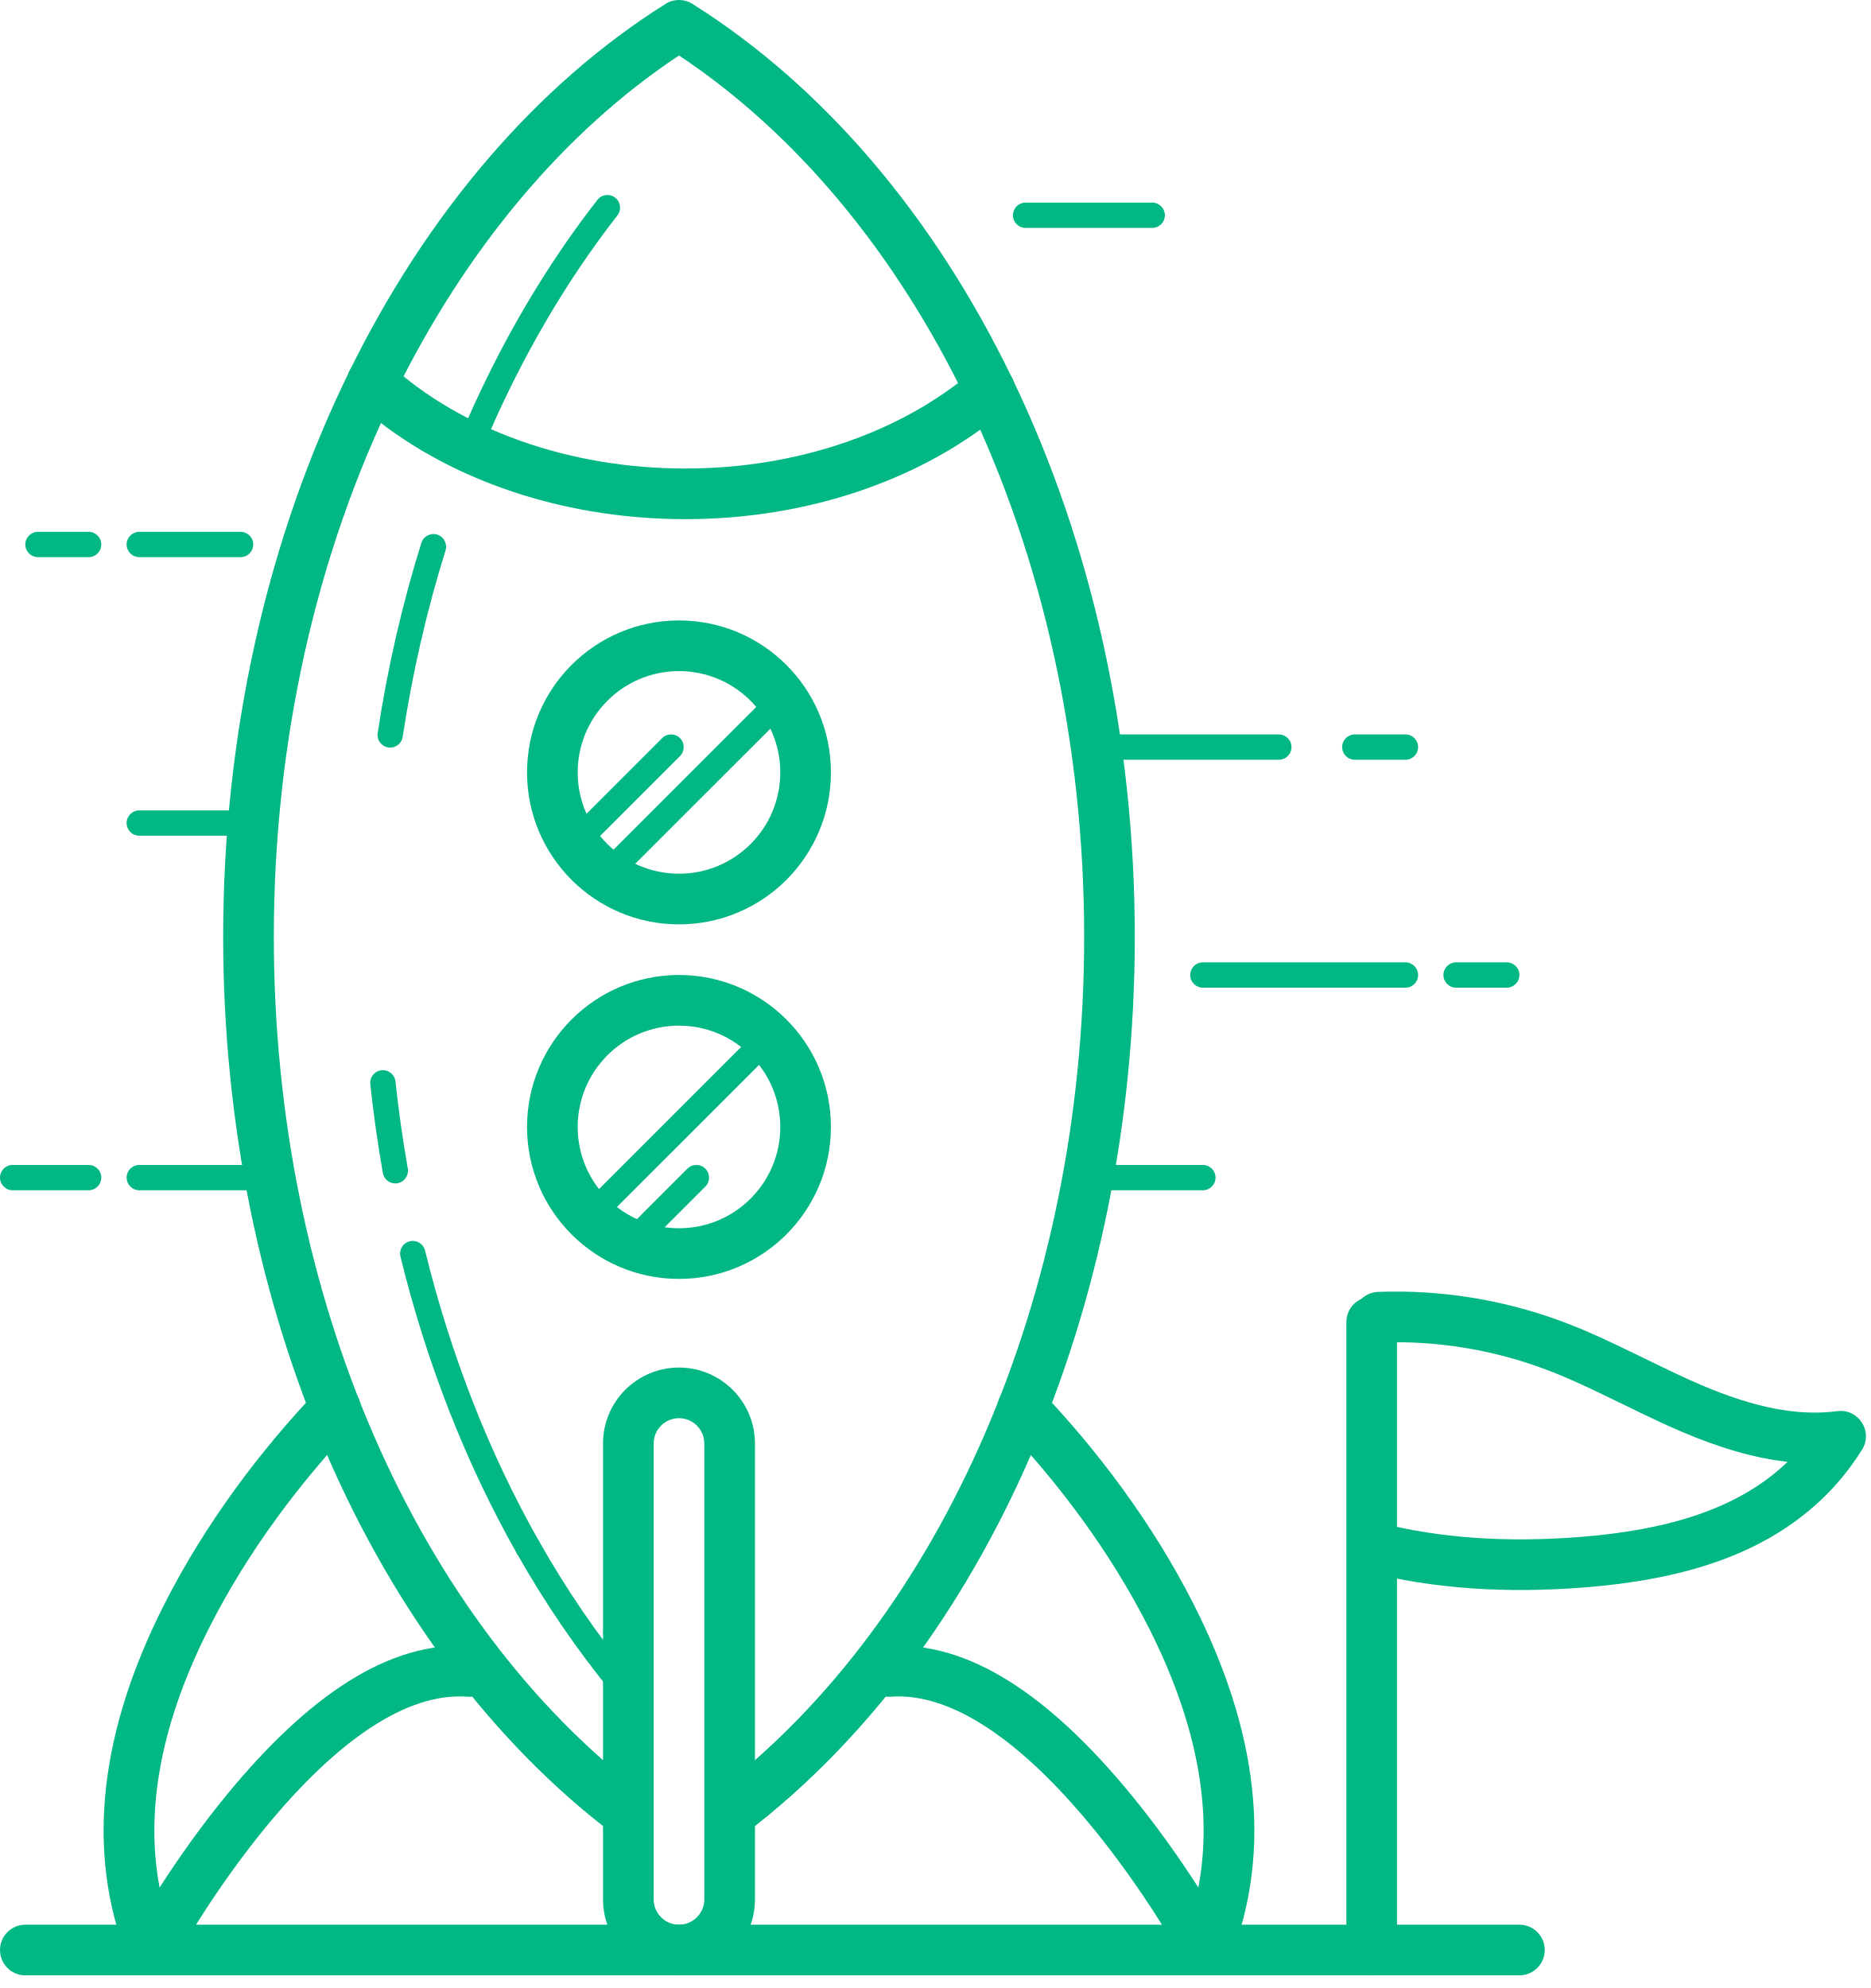
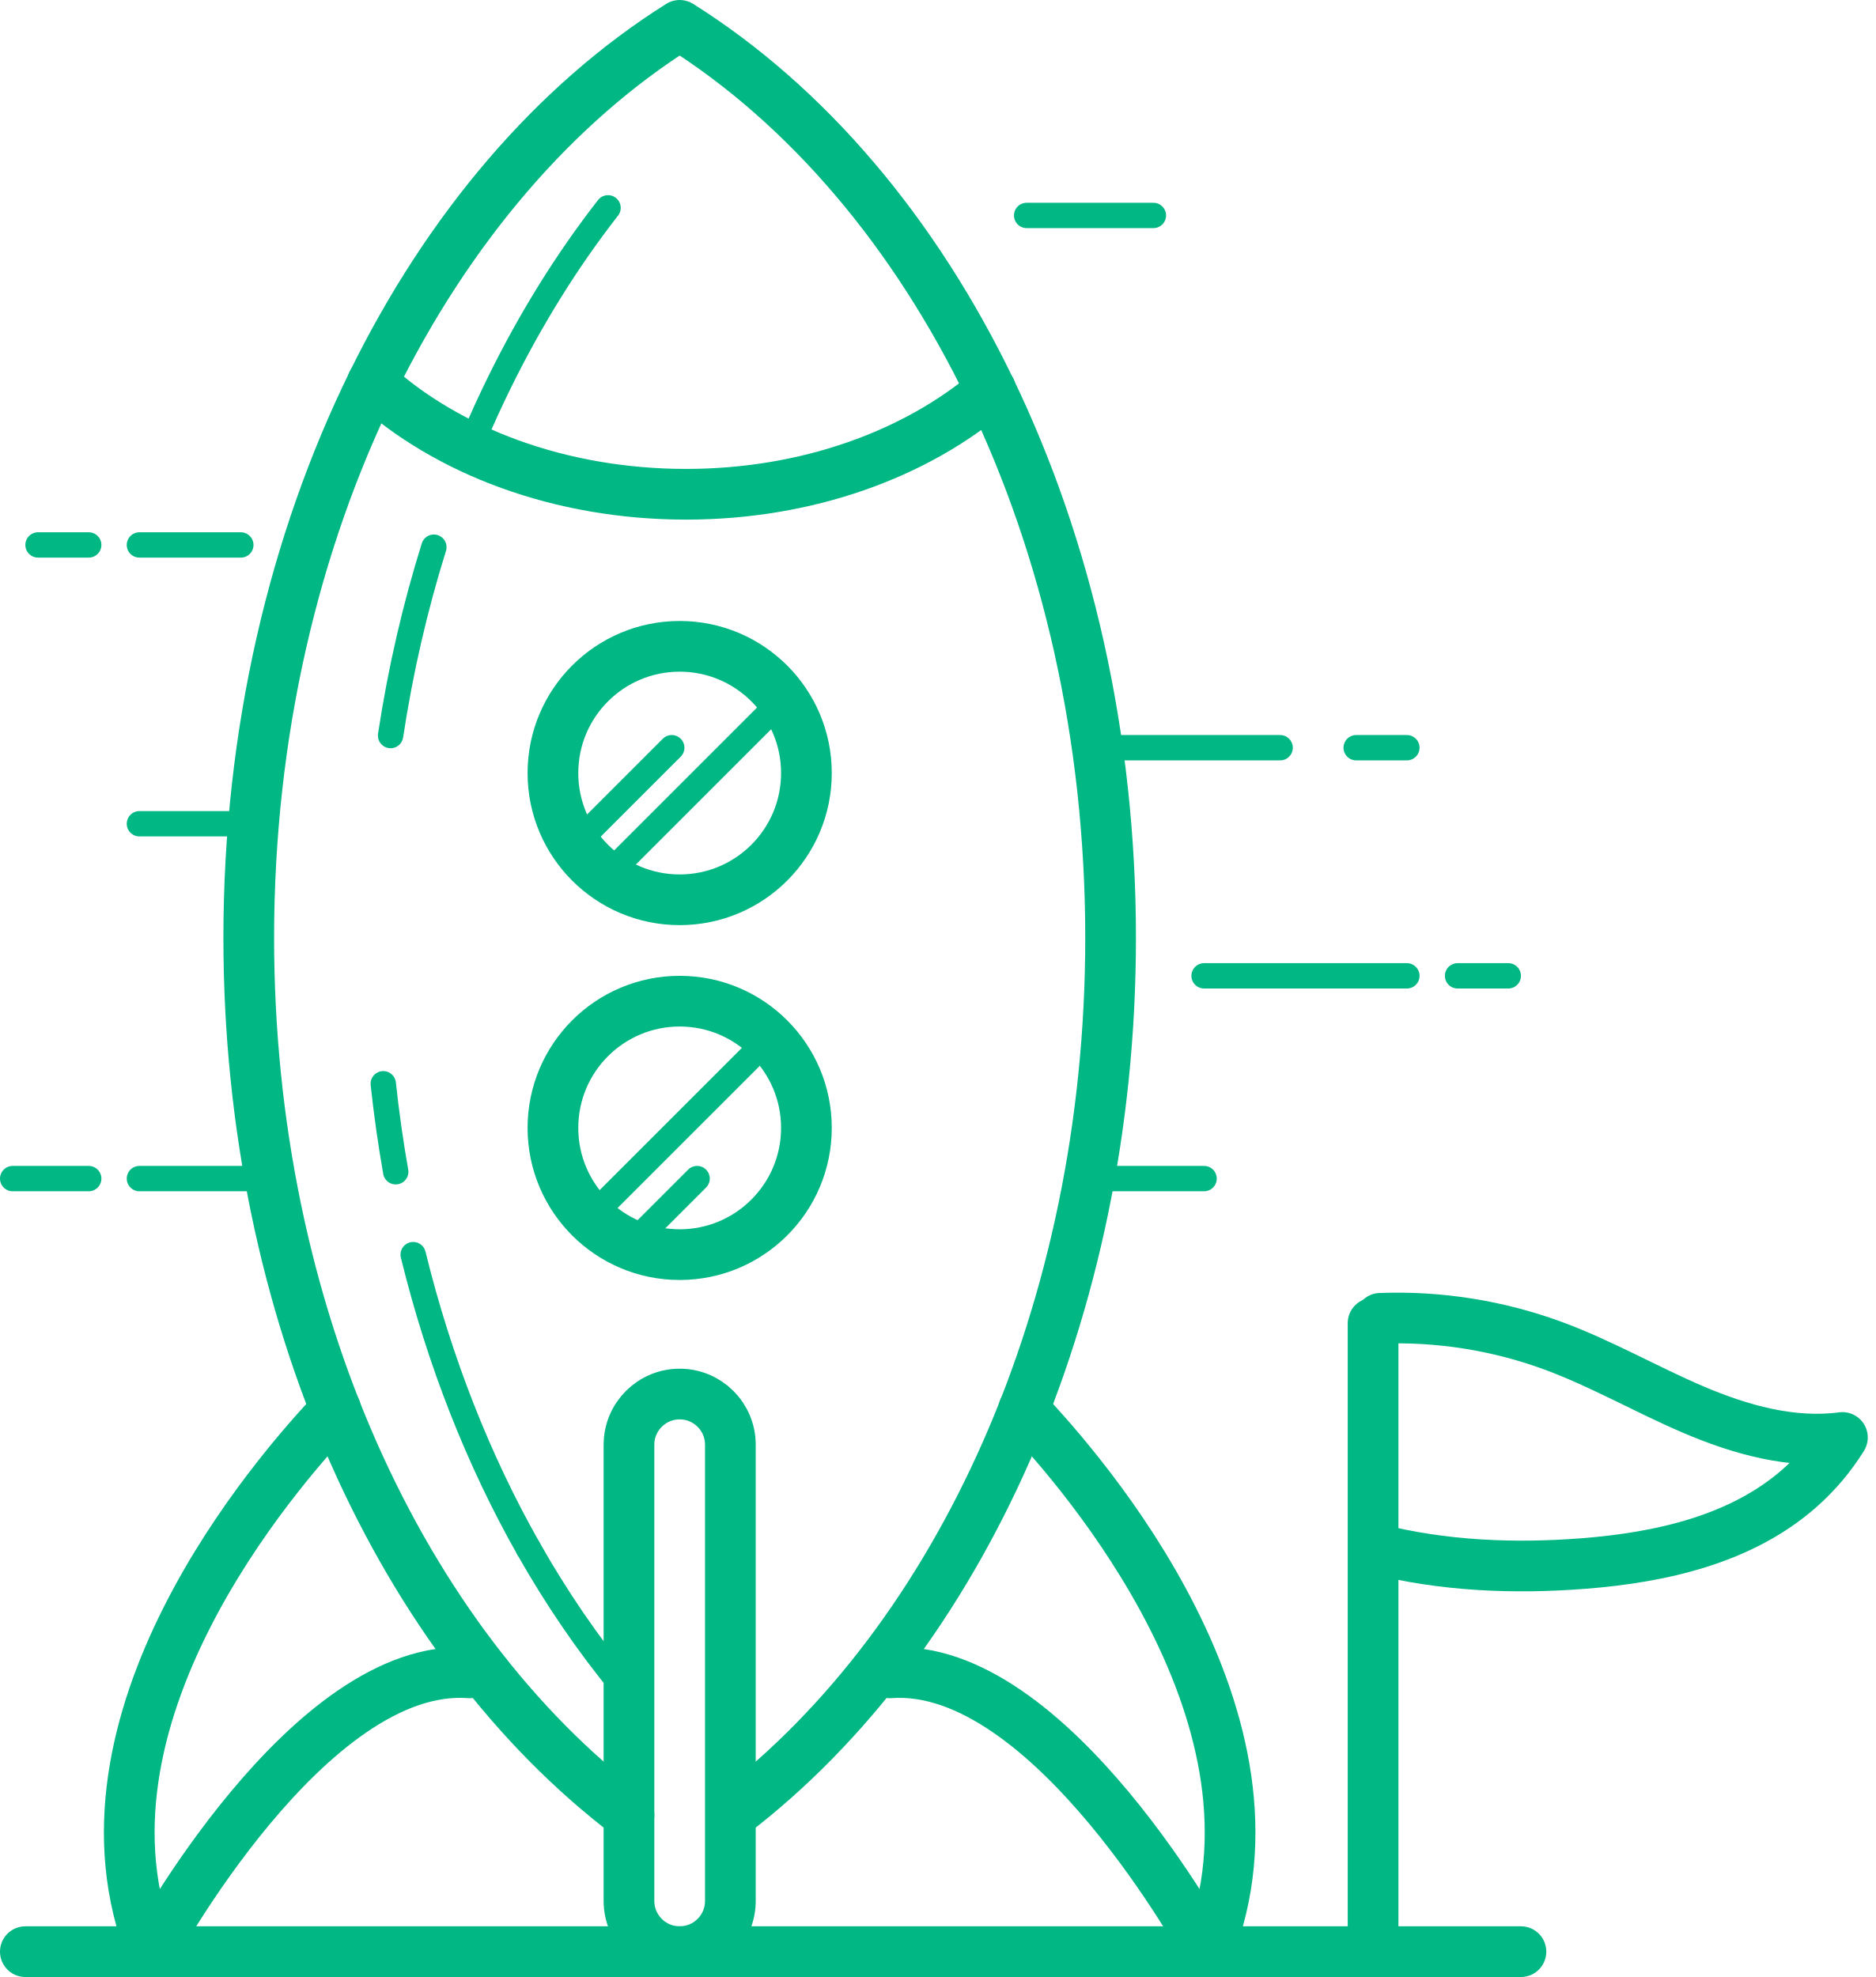
- <svg xmlns="http://www.w3.org/2000/svg" width="96px" height="102px" viewBox="0 0 96 102" version="1.1">
+ <svg xmlns="http://www.w3.org/2000/svg" width="148px" height="156px" viewBox="0 0 148 156" version="1.1">
  <defs />
-   <g id="Page-1" stroke="none" stroke-width="1" fill="none" fill-rule="evenodd">
-     <g id="Home-1" transform="translate(-166, -1002)" fill-rule="nonzero" fill="#01B784">
-       <g id="Group-4" transform="translate(128, 883)">
-         <g id="icn-discovery" transform="translate(38, 119)">
-           <path d="M34.839,72.764 C34.122,72.764 33.54,73.347 33.54,74.064 L33.54,97.452 C33.54,98.169 34.122,98.752 34.839,98.752 C35.556,98.752 36.139,98.169 36.139,97.452 L36.139,74.064 C36.139,73.347 35.556,72.764 34.839,72.764 Z M34.839,70.166 C36.991,70.166 38.737,71.912 38.737,74.064 L38.737,97.452 C38.737,99.604 36.991,101.35 34.839,101.35 C32.687,101.35 30.941,99.604 30.941,97.452 L30.941,74.064 C30.941,71.912 32.687,70.166 34.839,70.166 Z" id="Stroke" />
-           <path d="M49.613,20.576 C49.925,21.222 50.701,21.494 51.348,21.183 C51.994,20.872 52.266,20.095 51.955,19.449 C47.946,11.118 42.249,4.423 35.531,0.2 C35.109,-0.066 34.571,-0.066 34.149,0.2 C27.544,4.35 21.927,10.901 17.924,19.06 C17.608,19.705 17.874,20.483 18.518,20.799 C19.162,21.115 19.941,20.849 20.257,20.205 C23.914,12.751 28.96,6.747 34.84,2.847 C40.827,6.818 45.948,12.959 49.613,20.576 Z" id="Stroke" />
-           <path d="M38.384,93.966 C50.577,84.602 58.227,67.224 58.227,48.076 C58.227,37.78 56.029,27.916 51.955,19.448 C51.644,18.801 50.868,18.529 50.221,18.84 C49.575,19.152 49.303,19.928 49.614,20.575 C53.516,28.687 55.629,38.165 55.629,48.076 C55.629,66.454 48.318,83.06 36.801,91.905 C36.232,92.342 36.125,93.158 36.562,93.727 C36.999,94.296 37.814,94.403 38.384,93.966 Z" id="Stroke" />
-           <path d="M17.924,19.059 C13.723,27.618 11.451,37.623 11.451,48.076 C11.451,67.311 19.171,84.757 31.454,94.087 C32.025,94.521 32.84,94.41 33.274,93.838 C33.708,93.267 33.597,92.452 33.026,92.018 C21.426,83.206 14.05,66.537 14.05,48.076 C14.05,38.016 16.232,28.403 20.257,20.204 C20.573,19.56 20.307,18.782 19.663,18.466 C19.018,18.149 18.24,18.415 17.924,19.059 Z" id="Stroke" />
-           <path d="M49.94,19.024 C46.25,22.179 40.92,24.039 35.165,24.039 C29.174,24.039 23.645,22.033 19.967,18.673 C19.437,18.189 18.615,18.226 18.131,18.756 C17.647,19.286 17.684,20.108 18.214,20.592 C22.387,24.404 28.545,26.637 35.165,26.637 C41.523,26.637 47.455,24.568 51.629,21 C52.174,20.533 52.238,19.713 51.772,19.168 C51.305,18.622 50.485,18.558 49.94,19.024 Z" id="Stroke" />
-           <path d="M26.518,79.7 C27.979,82.278 29.615,84.67 31.404,86.844 C31.632,87.121 32.041,87.161 32.318,86.933 C32.595,86.705 32.635,86.296 32.407,86.019 C30.667,83.903 29.073,81.573 27.649,79.06 C27.472,78.747 27.076,78.638 26.763,78.815 C26.451,78.991 26.342,79.388 26.518,79.7 Z" id="Stroke" />
-           <path d="M20.548,64.473 C21.897,69.97 23.918,75.111 26.518,79.7 C26.695,80.012 27.091,80.122 27.403,79.945 C27.715,79.768 27.825,79.371 27.648,79.059 C25.108,74.575 23.131,69.546 21.81,64.164 C21.724,63.815 21.372,63.602 21.024,63.688 C20.675,63.773 20.462,64.125 20.548,64.473 Z" id="Stroke" />
-           <path d="M19,55.627 C19.163,57.151 19.378,58.67 19.644,60.182 C19.706,60.535 20.043,60.771 20.396,60.709 C20.75,60.647 20.986,60.31 20.924,59.957 C20.663,58.473 20.452,56.983 20.292,55.489 C20.254,55.132 19.933,54.874 19.577,54.912 C19.22,54.95 18.962,55.27 19,55.627 Z" id="Stroke" />
-           <path d="M21.62,27.857 C20.638,30.995 19.887,34.258 19.379,37.61 C19.325,37.965 19.569,38.296 19.923,38.35 C20.278,38.404 20.609,38.16 20.663,37.805 C21.162,34.518 21.898,31.32 22.86,28.244 C22.967,27.902 22.777,27.538 22.434,27.43 C22.092,27.323 21.727,27.514 21.62,27.857 Z" id="Stroke" />
-           <path d="M30.655,10.255 C28.525,12.985 26.628,16.037 25.004,19.345 C24.545,20.28 24.106,21.241 23.686,22.23 C23.546,22.56 23.7,22.942 24.03,23.082 C24.361,23.222 24.742,23.068 24.882,22.738 C25.293,21.771 25.722,20.831 26.17,19.918 C27.756,16.688 29.606,13.713 31.679,11.054 C31.9,10.771 31.849,10.363 31.566,10.142 C31.284,9.921 30.875,9.972 30.655,10.255 Z" id="Stroke" />
-           <path d="M40.037,39.631 C40.037,36.761 37.709,34.433 34.839,34.433 C31.969,34.433 29.642,36.761 29.642,39.631 C29.642,42.5 31.969,44.828 34.839,44.828 C37.709,44.828 40.037,42.5 40.037,39.631 Z M42.635,39.631 C42.635,43.936 39.144,47.427 34.839,47.427 C30.534,47.427 27.043,43.936 27.043,39.631 C27.043,35.325 30.534,31.834 34.839,31.834 C39.144,31.834 42.635,35.325 42.635,39.631 Z" id="Stroke" />
-           <path d="M40.037,57.822 C40.037,54.952 37.709,52.624 34.839,52.624 C31.969,52.624 29.642,54.952 29.642,57.822 C29.642,60.692 31.969,63.019 34.839,63.019 C37.709,63.019 40.037,60.692 40.037,57.822 Z M42.635,57.822 C42.635,62.127 39.144,65.618 34.839,65.618 C30.534,65.618 27.043,62.127 27.043,57.822 C27.043,53.516 30.534,50.025 34.839,50.025 C39.144,50.025 42.635,53.516 42.635,57.822 Z" id="Stroke" />
-           <path d="M10.723,83.537 C12.73,79.565 15.452,75.99 18.15,73.158 C18.645,72.639 18.625,71.816 18.106,71.321 C17.586,70.826 16.764,70.846 16.269,71.365 C13.409,74.366 10.542,78.132 8.404,82.365 C5.208,88.692 4.313,94.866 6.57,100.532 C6.978,101.556 8.396,101.639 8.92,100.669 C8.975,100.569 9.086,100.371 9.249,100.089 C9.525,99.614 9.846,99.084 10.209,98.511 C11.247,96.876 12.407,95.242 13.657,93.721 C17.27,89.327 20.861,86.823 23.977,87.054 C24.692,87.107 25.316,86.57 25.369,85.854 C25.422,85.139 24.884,84.516 24.169,84.463 C19.953,84.15 15.757,87.077 11.65,92.07 C10.397,93.595 9.236,95.217 8.19,96.845 C7.403,92.702 8.361,88.213 10.723,83.537 Z" id="Stroke" />
-           <path d="M58.028,92.07 C53.922,87.077 49.725,84.15 45.51,84.463 C44.794,84.516 44.257,85.139 44.31,85.854 C44.363,86.57 44.986,87.107 45.702,87.054 C48.817,86.823 52.408,89.327 56.021,93.721 C57.271,95.242 58.431,96.876 59.469,98.511 C59.832,99.084 60.153,99.614 60.429,100.089 C60.593,100.371 60.704,100.569 60.758,100.669 C61.282,101.639 62.7,101.556 63.108,100.532 C65.365,94.866 64.47,88.692 61.275,82.365 C59.136,78.132 56.269,74.366 53.409,71.365 C52.914,70.846 52.092,70.826 51.572,71.321 C51.053,71.816 51.033,72.639 51.528,73.158 C54.227,75.99 56.949,79.565 58.955,83.537 C61.317,88.213 62.275,92.702 61.488,96.845 C60.442,95.217 59.282,93.595 58.028,92.07 Z" id="Stroke" />
-           <path d="M1.299,101.35 L77.962,101.35 C78.679,101.35 79.261,100.769 79.261,100.051 C79.261,99.333 78.679,98.752 77.962,98.752 L1.299,98.752 C0.582,98.752 0,99.333 0,100.051 C0,100.769 0.582,101.35 1.299,101.35 Z" id="Stroke" />
-           <path d="M71.681,100.051 L71.681,67.832 C71.681,67.114 71.1,66.533 70.382,66.533 C69.664,66.533 69.083,67.114 69.083,67.832 L69.083,100.051 C69.083,100.769 69.664,101.35 70.382,101.35 C71.1,101.35 71.681,100.769 71.681,100.051 Z" id="Stroke" />
-           <path d="M91.375,75.324 C88.972,77.435 85.567,78.507 81.077,78.858 C77.346,79.149 73.922,78.932 70.8,78.134 C70.105,77.957 69.398,78.376 69.22,79.072 C69.042,79.767 69.462,80.475 70.157,80.652 C73.576,81.525 77.281,81.761 81.279,81.449 C86.277,81.059 90.186,79.827 93.09,77.276 C94.046,76.436 94.876,75.455 95.545,74.376 C96.123,73.444 95.357,72.26 94.27,72.404 C92.211,72.676 89.959,72.2 87.305,71.067 C86.499,70.723 85.854,70.418 84.411,69.713 C82.299,68.682 81.333,68.241 80.084,67.778 C77.095,66.675 73.89,66.164 70.705,66.285 C69.988,66.312 69.429,66.916 69.456,67.633 C69.483,68.35 70.086,68.909 70.804,68.882 C73.648,68.774 76.514,69.23 79.183,70.216 C80.324,70.638 81.237,71.056 83.242,72.035 C84.753,72.772 85.425,73.09 86.284,73.457 C88.22,74.283 90.01,74.814 91.724,75.002 C91.61,75.112 91.494,75.219 91.375,75.324 Z" id="Stroke" />
-           <path d="M39.669,35.407 L30.563,44.512 C30.31,44.765 30.31,45.177 30.563,45.43 C30.817,45.684 31.228,45.684 31.482,45.43 L40.588,36.326 C40.842,36.072 40.842,35.661 40.588,35.407 C40.334,35.153 39.923,35.153 39.669,35.407 Z" id="Stroke" />
-           <path d="M33.974,37.872 L29.426,42.42 C29.172,42.673 29.172,43.085 29.426,43.338 C29.68,43.592 30.091,43.592 30.345,43.338 L34.893,38.791 C35.146,38.537 35.146,38.126 34.893,37.872 C34.639,37.618 34.227,37.618 33.974,37.872 Z" id="Stroke" />
-           <path d="M38.976,52.771 L30.281,61.465 C30.027,61.719 30.027,62.13 30.281,62.384 C30.535,62.638 30.946,62.638 31.2,62.384 L39.895,53.69 C40.149,53.436 40.149,53.025 39.895,52.771 C39.642,52.518 39.23,52.518 38.976,52.771 Z" id="Stroke" />
-           <path d="M35.273,59.961 L32.025,63.209 C31.771,63.463 31.771,63.874 32.025,64.128 C32.278,64.382 32.69,64.382 32.943,64.128 L36.192,60.88 C36.446,60.626 36.446,60.215 36.192,59.961 C35.938,59.707 35.527,59.707 35.273,59.961 Z" id="Stroke" />
-           <path d="M56.522,38.981 L65.618,38.981 C65.977,38.981 66.268,38.69 66.268,38.331 C66.268,37.972 65.977,37.682 65.618,37.682 L56.522,37.682 C56.163,37.682 55.873,37.972 55.873,38.331 C55.873,38.69 56.163,38.981 56.522,38.981 Z" id="Stroke" />
-           <path d="M69.516,38.981 L72.115,38.981 C72.473,38.981 72.764,38.69 72.764,38.331 C72.764,37.972 72.473,37.682 72.115,37.682 L69.516,37.682 C69.157,37.682 68.866,37.972 68.866,38.331 C68.866,38.69 69.157,38.981 69.516,38.981 Z" id="Stroke" />
-           <path d="M61.72,59.771 L56.522,59.771 C56.163,59.771 55.873,60.062 55.873,60.42 C55.873,60.779 56.163,61.07 56.522,61.07 L61.72,61.07 C62.079,61.07 62.369,60.779 62.369,60.42 C62.369,60.062 62.079,59.771 61.72,59.771 Z" id="Stroke" />
-           <path d="M13.643,59.771 L7.146,59.771 C6.788,59.771 6.497,60.062 6.497,60.42 C6.497,60.779 6.788,61.07 7.146,61.07 L13.643,61.07 C14.002,61.07 14.293,60.779 14.293,60.42 C14.293,60.062 14.002,59.771 13.643,59.771 Z" id="Stroke" />
-           <path d="M4.548,59.771 L0.65,59.771 C0.291,59.771 0,60.062 0,60.42 C0,60.779 0.291,61.07 0.65,61.07 L4.548,61.07 C4.907,61.07 5.197,60.779 5.197,60.42 C5.197,60.062 4.907,59.771 4.548,59.771 Z" id="Stroke" />
-           <path d="M61.72,50.675 L72.115,50.675 C72.473,50.675 72.764,50.384 72.764,50.025 C72.764,49.667 72.473,49.376 72.115,49.376 L61.72,49.376 C61.361,49.376 61.07,49.667 61.07,50.025 C61.07,50.384 61.361,50.675 61.72,50.675 Z" id="Stroke" />
-           <path d="M74.713,50.675 L77.312,50.675 C77.671,50.675 77.962,50.384 77.962,50.025 C77.962,49.667 77.671,49.376 77.312,49.376 L74.713,49.376 C74.355,49.376 74.064,49.667 74.064,50.025 C74.064,50.384 74.355,50.675 74.713,50.675 Z" id="Stroke" />
-           <path d="M12.344,27.287 L7.146,27.287 C6.788,27.287 6.497,27.577 6.497,27.936 C6.497,28.295 6.788,28.586 7.146,28.586 L12.344,28.586 C12.703,28.586 12.994,28.295 12.994,27.936 C12.994,27.577 12.703,27.287 12.344,27.287 Z" id="Stroke" />
-           <path d="M4.548,27.287 L1.949,27.287 C1.59,27.287 1.299,27.577 1.299,27.936 C1.299,28.295 1.59,28.586 1.949,28.586 L4.548,28.586 C4.907,28.586 5.197,28.295 5.197,27.936 C5.197,27.577 4.907,27.287 4.548,27.287 Z" id="Stroke" />
-           <path d="M7.146,42.879 L12.344,42.879 C12.703,42.879 12.994,42.588 12.994,42.229 C12.994,41.87 12.703,41.58 12.344,41.58 L7.146,41.58 C6.788,41.58 6.497,41.87 6.497,42.229 C6.497,42.588 6.788,42.879 7.146,42.879 Z" id="Stroke" />
-           <path d="M52.624,11.694 L59.121,11.694 C59.48,11.694 59.771,11.403 59.771,11.045 C59.771,10.686 59.48,10.395 59.121,10.395 L52.624,10.395 C52.265,10.395 51.975,10.686 51.975,11.045 C51.975,11.403 52.265,11.694 52.624,11.694 Z" id="Stroke" />
-         </g>
+   <g id="Icons" stroke="none" stroke-width="1" fill="none" fill-rule="evenodd" stroke-linecap="round" stroke-linejoin="round">
+     <g id="Version-2" transform="translate(-666, -114)" stroke="#01B784">
+       <g id="icn-discovery" transform="translate(666, 116)">
+         <path d="M53.625,108 L53.625,108 C55.833,108 57.625,109.792 57.625,112 L57.625,148 C57.625,150.208 55.833,152 53.625,152 C51.417,152 49.625,150.208 49.625,148 L49.625,112 C49.625,109.792 51.417,108 53.625,108 Z" id="Stroke" stroke-width="4" />
+         <path d="M78.168,28.803 C72.176,16.353 63.67,6.315 53.626,0.001 C43.74,6.213 35.358,16.043 29.384,28.219" id="Stroke" stroke-width="4" />
+         <path d="M57.862,141.048 C75.632,127.402 87.624,101.6 87.624,72 C87.624,56.066 84.148,41.232 78.168,28.802" id="Stroke" stroke-width="4" />
+         <path d="M29.384,28.218 C23.224,40.768 19.626,55.81 19.626,72 C19.626,101.73 31.724,127.63 49.624,141.228" id="Stroke" stroke-width="4" />
+         <path d="M78.168,28.803 C72.302,33.819 63.718,37.001 54.126,37.001 C44.156,37.001 35.252,33.579 29.384,28.219" id="Stroke" stroke-width="4" />
+         <path d="M41.688,120.183 C43.91,124.105 46.396,127.739 49.11,131.037" id="Stroke" stroke-width="2" />
+         <path d="M32.599,97 C34.673,105.448 37.767,113.264 41.687,120.182" id="Stroke" stroke-width="2" />
+         <path d="M30.239,83.516 C30.491,85.866 30.821,88.182 31.221,90.46" id="Stroke" stroke-width="2" />
+         <path d="M34.232,41.176 C32.75,45.914 31.598,50.884 30.816,56.04" id="Stroke" stroke-width="2" />
+         <path d="M47.973,14.399 C44.741,18.543 41.857,23.181 39.385,28.217 C38.681,29.649 38.013,31.113 37.379,32.607" id="Stroke" stroke-width="2" />
+         <path d="M63.625,59 C63.625,64.522 59.147,69 53.625,69 C48.103,69 43.625,64.522 43.625,59 C43.625,53.478 48.103,49 53.625,49 C59.147,49 63.625,53.478 63.625,59 Z" id="Stroke" stroke-width="4" />
+         <path d="M63.625,87 C63.625,92.522 59.147,97 53.625,97 C48.103,97 43.625,92.522 43.625,87 C43.625,81.478 48.103,77 53.625,77 C59.147,77 63.625,81.478 63.625,87 Z" id="Stroke" stroke-width="4" />
+         <path d="M26.489,109.227 C21.705,114.247 4.729,133.823 11.971,152.001 C11.971,152.001 24.373,129.061 37.053,130.001" id="Stroke" stroke-width="4" />
+         <path d="M80.761,109.227 C85.545,114.247 102.521,133.823 95.279,152.001 C95.279,152.001 82.877,129.061 70.197,130.001" id="Stroke" stroke-width="4" />
+         <path d="M2,152 L120,152" id="Stroke" stroke-width="4" />
+         <path d="M108.333,152 L108.333,102.408" id="Stroke" stroke-width="4" />
+         <path d="M108.906,102.025 C113.546,101.849 118.218,102.593 122.572,104.201 C126.362,105.603 129.882,107.639 133.596,109.227 C137.312,110.813 141.36,111.957 145.364,111.427 C144.438,112.921 143.288,114.279 141.966,115.441 C137.374,119.475 131.046,120.897 124.95,121.373 C119.44,121.803 113.838,121.571 108.482,120.203" id="Stroke" stroke-width="4" />
+         <path d="M61.767,53.206 L47.751,67.22" id="Stroke" stroke-width="2" />
+         <path d="M53,57 L46,64" id="Stroke" stroke-width="2" />
+         <path d="M60.7,79.934 L47.316,93.316" id="Stroke" stroke-width="2" />
+         <path d="M55,91 L50,96" id="Stroke" stroke-width="2" />
+         <path d="M87,57 L101,57" id="Stroke" stroke-width="2" />
+         <path d="M107,57 L111,57" id="Stroke" stroke-width="2" />
+         <path d="M95,91 L87,91" id="Stroke" stroke-width="2" />
+         <path d="M21,91 L11,91" id="Stroke" stroke-width="2" />
+         <path d="M7,91 L1,91" id="Stroke" stroke-width="2" />
+         <path d="M95,75 L111,75" id="Stroke" stroke-width="2" />
+         <path d="M115,75 L119,75" id="Stroke" stroke-width="2" />
+         <path d="M19,41 L11,41" id="Stroke" stroke-width="2" />
+         <path d="M7,41 L3,41" id="Stroke" stroke-width="2" />
+         <path d="M11,63 L19,63" id="Stroke" stroke-width="2" />
+         <path d="M81,15 L91,15" id="Stroke" stroke-width="2" />
      </g>
    </g>
  </g>
</svg>
